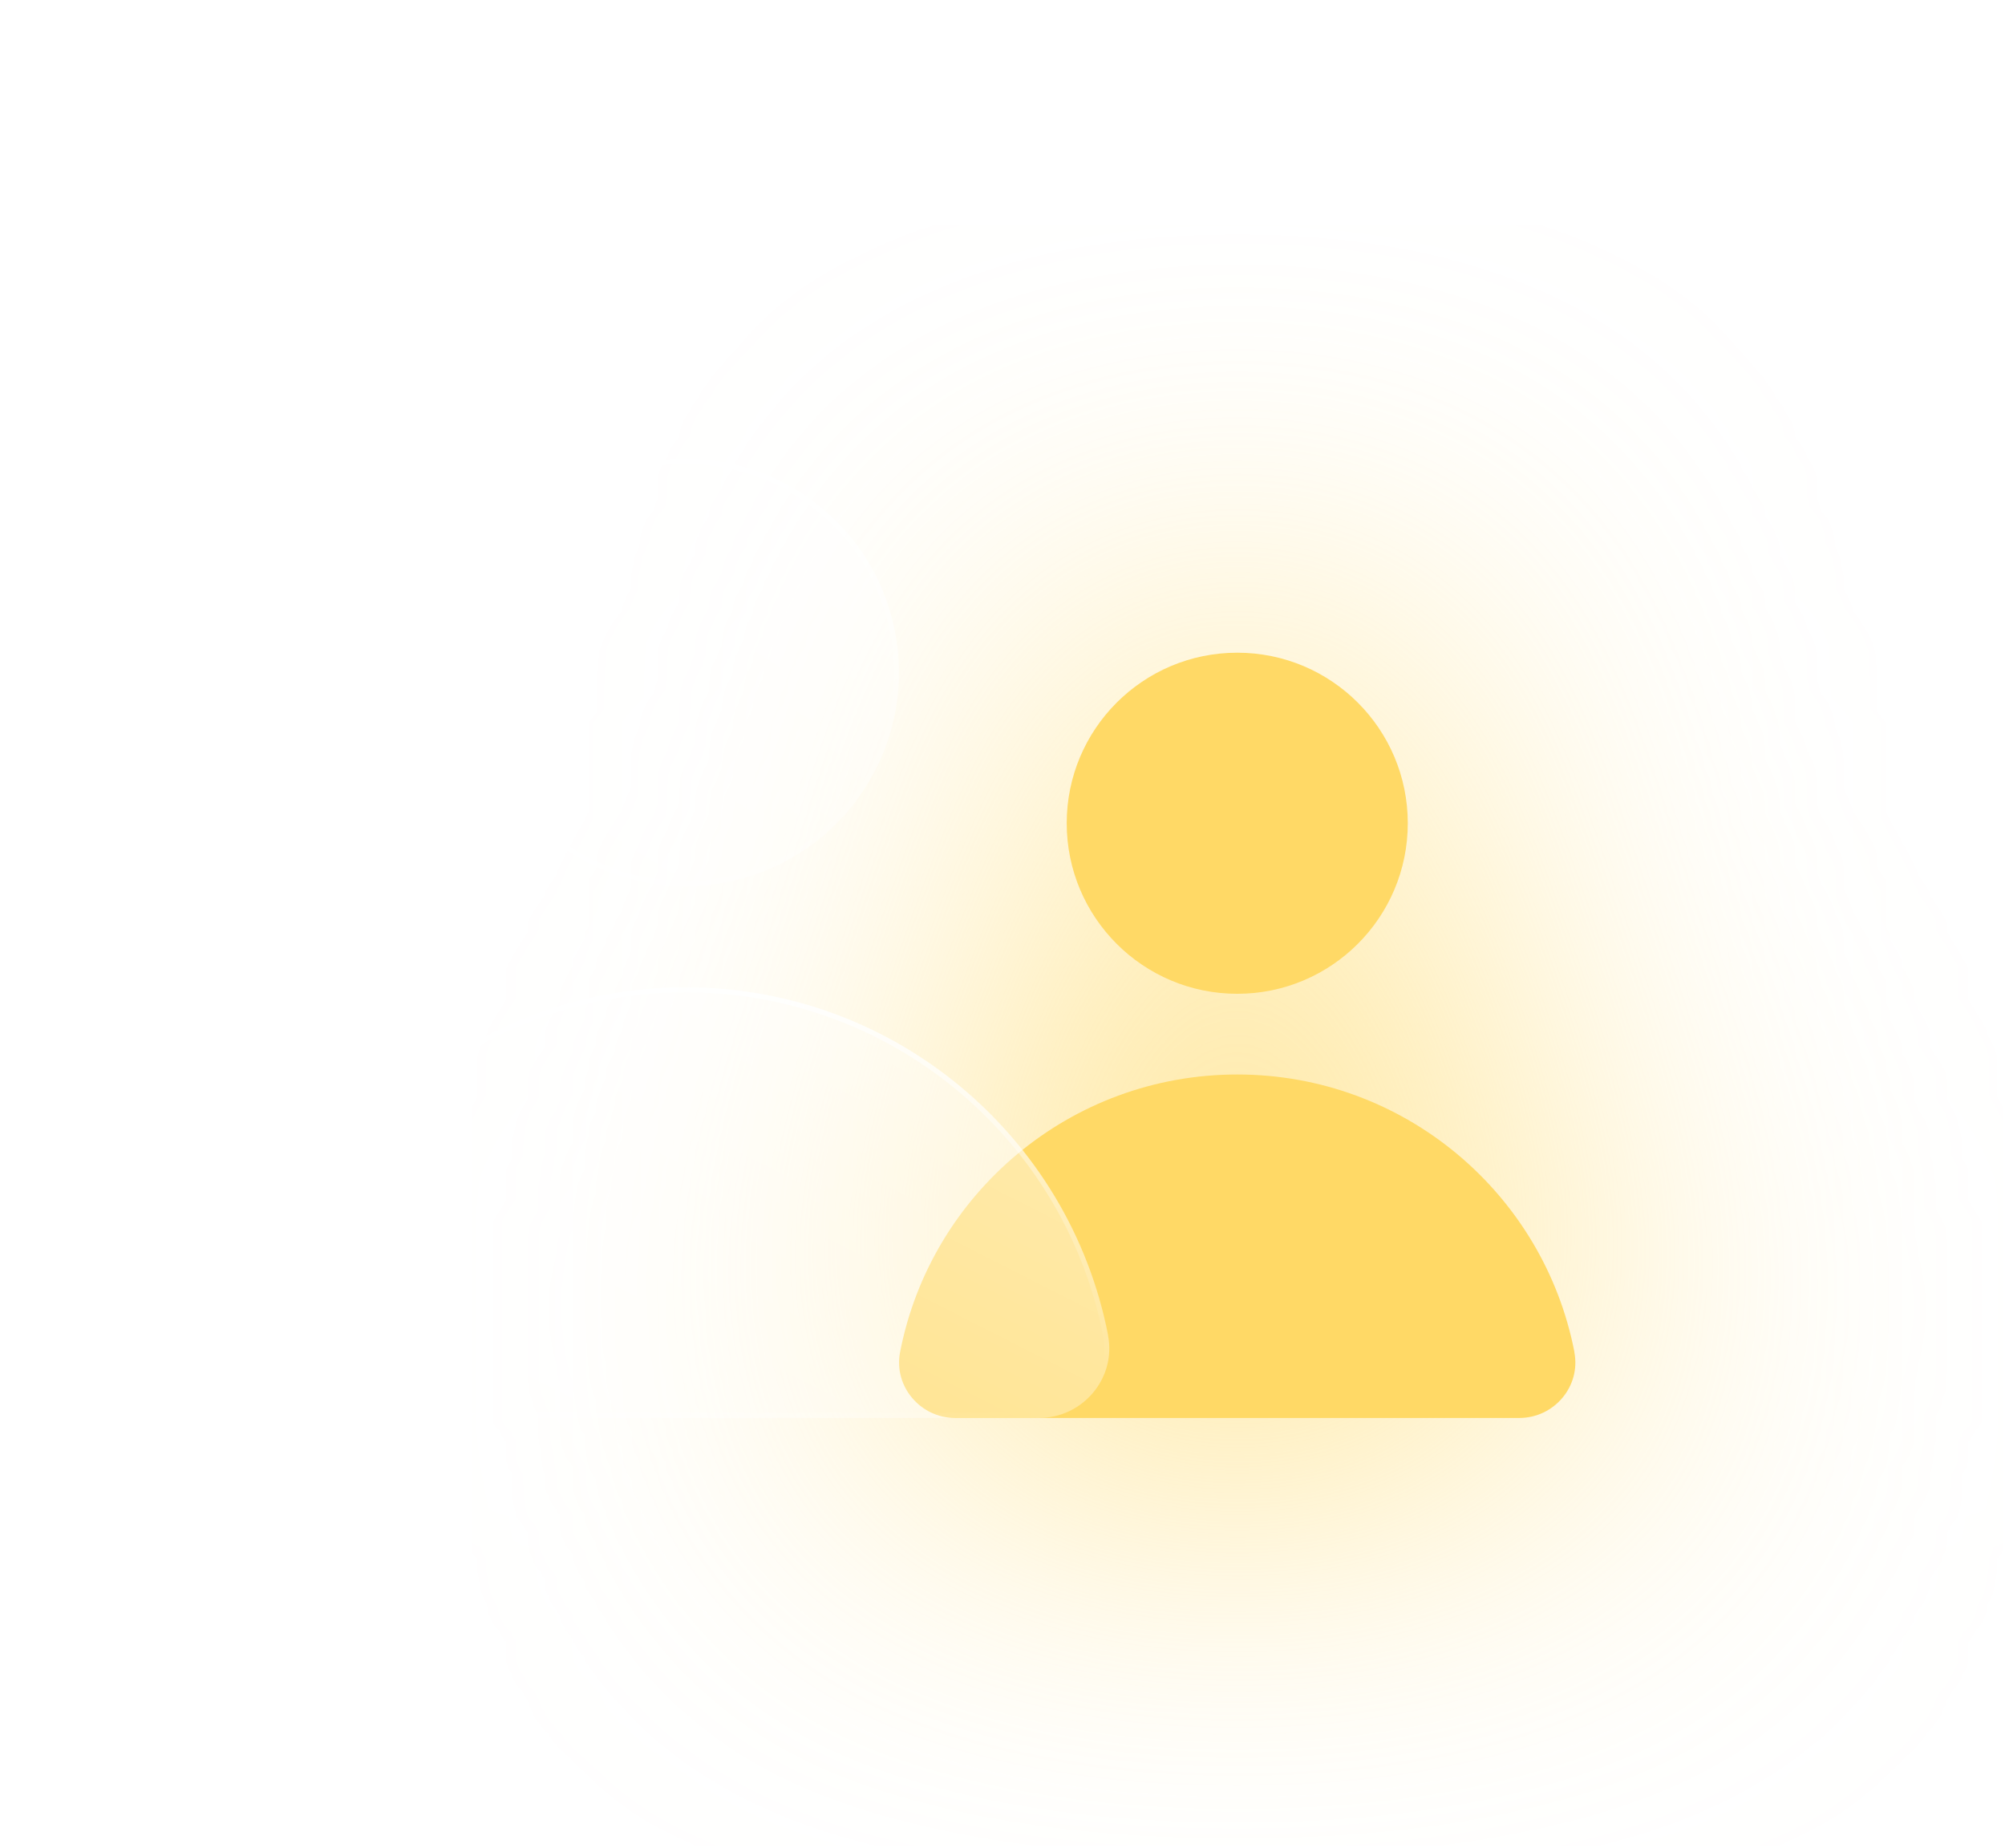
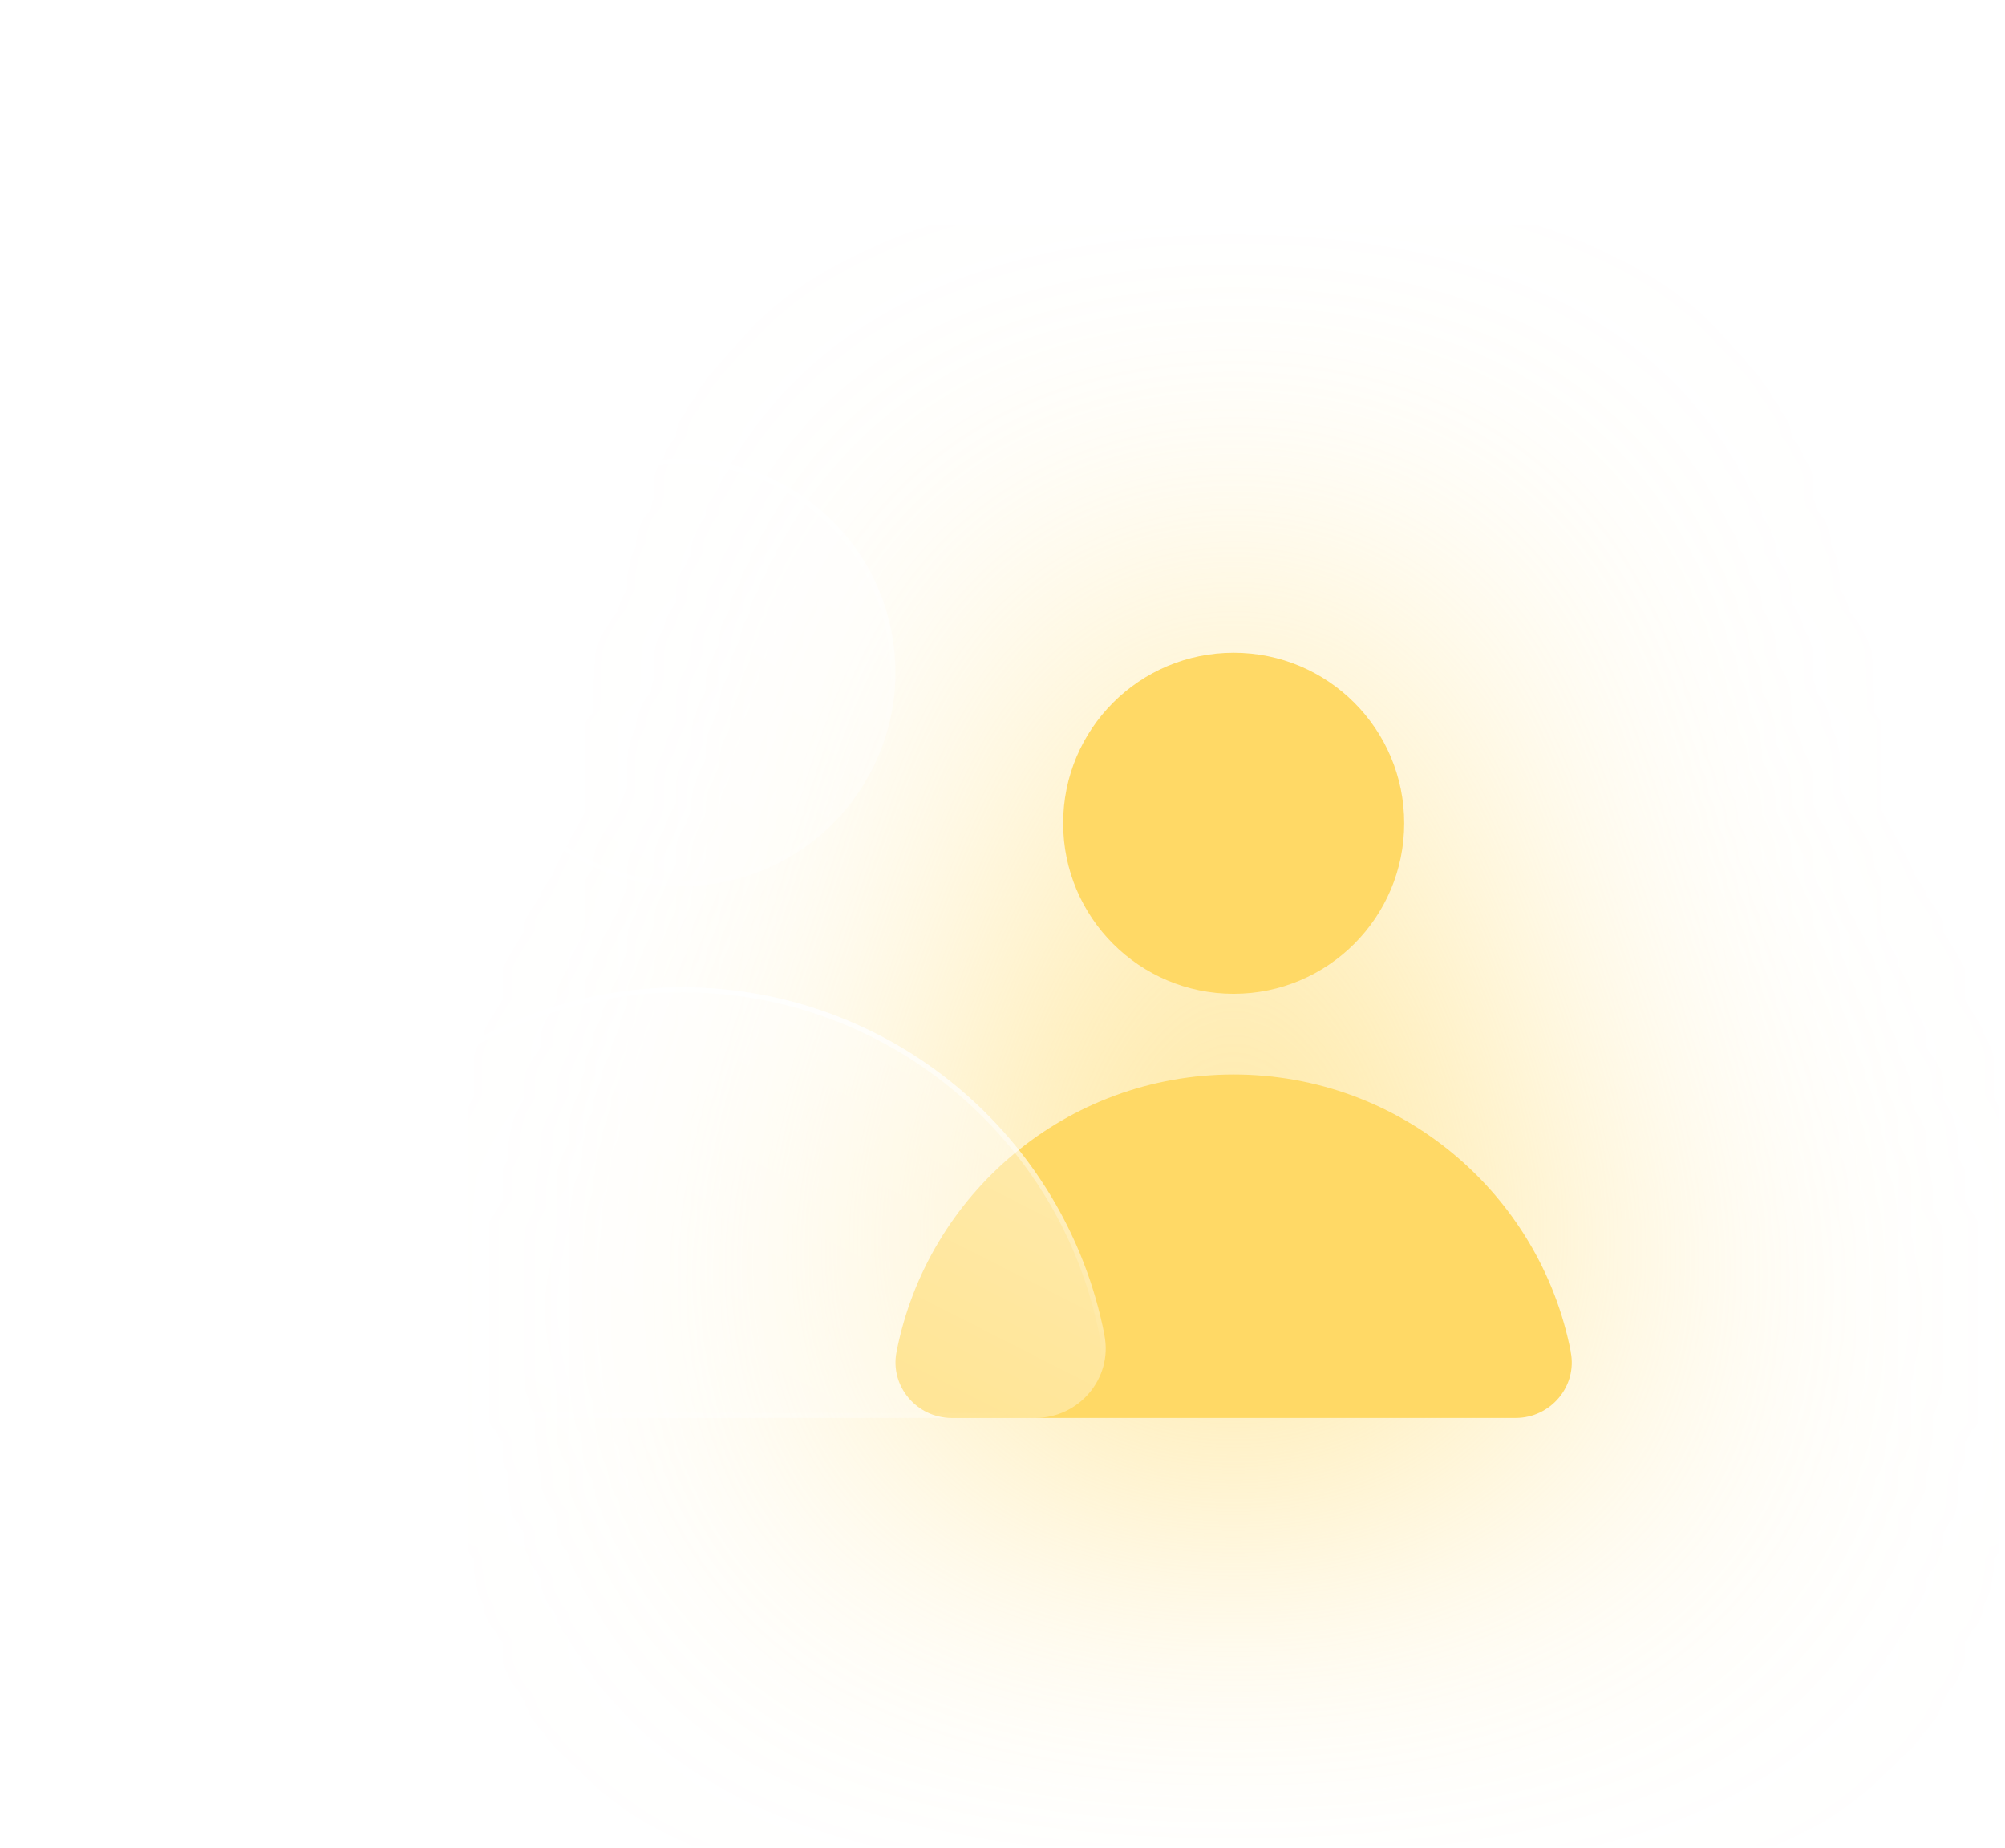
<svg xmlns="http://www.w3.org/2000/svg" width="140" height="129" viewBox="0 0 140 129" fill="none">
-   <g filter="url(#filter0_f_525_4793)">
-     <path d="M109.936 94.405C107.795 83.357 98.071 75.019 86.392 75.019C74.714 75.019 64.99 83.357 62.848 94.405C62.384 96.789 64.269 99 66.695 99H106.083C108.515 99 110.394 96.796 109.929 94.405H109.936Z" fill="#FFD966" />
-     <path d="M86.392 69.385C92.968 69.385 98.299 64.053 98.299 57.477C98.299 50.901 92.968 45.57 86.392 45.57C79.815 45.57 74.484 50.901 74.484 57.477C74.484 64.053 79.815 69.385 86.392 69.385Z" fill="#FFD966" />
+   <g filter="url(#filter0_f_665_5893)">
+     <path d="M109.686 94.405C107.545 83.357 97.821 75.019 86.142 75.019C74.464 75.019 64.74 83.357 62.598 94.405C62.134 96.789 64.019 99 66.445 99H105.833C108.265 99 110.144 96.796 109.679 94.405H109.686Z" fill="#FFD966" />
+     <path d="M86.142 69.385C92.718 69.385 98.049 64.054 98.049 57.477C98.049 50.901 92.718 45.57 86.142 45.57C79.565 45.57 74.234 50.901 74.234 57.477C74.234 64.054 79.565 69.385 86.142 69.385Z" fill="#FFD966" />
  </g>
-   <path d="M109.936 94.405C107.795 83.357 98.071 75.019 86.392 75.019C74.714 75.019 64.99 83.357 62.848 94.405C62.384 96.789 64.269 99 66.695 99H106.083C108.515 99 110.394 96.796 109.929 94.405H109.936Z" fill="#FFD966" />
-   <path d="M86.392 69.385C92.968 69.385 98.299 64.053 98.299 57.477C98.299 50.901 92.968 45.57 86.392 45.57C79.815 45.57 74.484 50.901 74.484 57.477C74.484 64.053 79.815 69.385 86.392 69.385Z" fill="#FFD966" />
-   <g filter="url(#filter1_b_525_4793)">
-     <path d="M77.376 93.24C74.687 79.392 62.495 68.934 47.857 68.934C33.219 68.934 21.028 79.392 18.339 93.24C17.757 96.234 20.113 99 23.163 99H72.545C75.595 99 77.951 96.234 77.369 93.24H77.376Z" fill="url(#paint0_linear_525_4793)" />
-     <path d="M47.857 69.107C62.338 69.107 74.411 79.402 77.165 93.067H77.159L77.199 93.273C77.76 96.157 75.49 98.827 72.545 98.827H23.163C20.218 98.827 17.948 96.157 18.509 93.273L18.509 93.273C21.183 79.505 33.304 69.107 47.857 69.107Z" stroke="url(#paint1_linear_525_4793)" stroke-width="0.347" />
+   <path d="M109.686 94.405C107.545 83.357 97.821 75.019 86.142 75.019C74.464 75.019 64.74 83.357 62.598 94.405C62.134 96.789 64.019 99 66.445 99H105.833C108.265 99 110.144 96.796 109.679 94.405H109.686Z" fill="#FFD966" />
+   <path d="M86.142 69.385C92.718 69.385 98.049 64.054 98.049 57.477C98.049 50.901 92.718 45.57 86.142 45.57C79.565 45.57 74.234 50.901 74.234 57.477C74.234 64.054 79.565 69.385 86.142 69.385Z" fill="#FFD966" />
+   <g filter="url(#filter1_b_665_5893)">
+     <path d="M77.126 93.24C74.437 79.392 62.245 68.934 47.607 68.934C32.969 68.934 20.778 79.392 18.089 93.24C17.507 96.234 19.863 99 22.913 99H72.295C75.345 99 77.701 96.234 77.119 93.24H77.126Z" fill="url(#paint0_linear_665_5893)" />
+     <path d="M47.607 69.107C62.088 69.107 74.161 79.401 76.915 93.067H76.909L76.949 93.273C77.51 96.157 75.24 98.826 72.295 98.826H22.913C19.968 98.826 17.698 96.157 18.259 93.273L18.259 93.273C20.933 79.505 33.054 69.107 47.607 69.107Z" stroke="url(#paint1_linear_665_5893)" stroke-width="0.347" />
  </g>
-   <g filter="url(#filter2_b_525_4793)">
-     <path d="M51.273 61.474C59.294 59.581 64.262 51.544 62.368 43.523C60.475 35.502 52.438 30.535 44.418 32.428C36.397 34.321 31.429 42.358 33.322 50.378C35.215 58.399 43.252 63.367 51.273 61.474Z" fill="url(#paint2_linear_525_4793)" />
-     <path d="M62.2 43.563C64.071 51.49 59.161 59.434 51.233 61.305C43.306 63.176 35.362 58.266 33.491 50.339C31.62 42.411 36.53 34.467 44.457 32.596C52.385 30.725 60.329 35.635 62.2 43.563Z" stroke="url(#paint3_linear_525_4793)" stroke-width="0.347" />
+   <g filter="url(#filter2_b_665_5893)">
+     <path d="M51.024 61.474C59.045 59.581 64.013 51.544 62.12 43.523C60.226 35.502 52.19 30.535 44.169 32.428C36.148 34.321 31.18 42.358 33.073 50.379C34.966 58.4 43.003 63.367 51.024 61.474Z" fill="url(#paint2_linear_665_5893)" />
+     <path d="M61.951 43.563C63.822 51.491 58.912 59.434 50.984 61.305C43.057 63.176 35.113 58.267 33.242 50.339C31.371 42.411 36.281 34.468 44.208 32.596C52.136 30.725 60.08 35.635 61.951 43.563Z" stroke="url(#paint3_linear_665_5893)" stroke-width="0.347" />
  </g>
  <defs>
-     <filter id="filter0_f_525_4793" x="32.975" y="15.767" width="106.828" height="113.035" filterUnits="userSpaceOnUse" color-interpolation-filters="sRGB">
+     <filter id="filter0_f_665_5893" x="32.725" y="15.768" width="106.828" height="113.035" filterUnits="userSpaceOnUse" color-interpolation-filters="sRGB">
      <feFlood flood-opacity="0" result="BackgroundImageFix" />
      <feBlend mode="normal" in="SourceGraphic" in2="BackgroundImageFix" result="shape" />
-       <feGaussianBlur stdDeviation="14.901" result="effect1_foregroundBlur_525_4793" />
+       <feGaussianBlur stdDeviation="14.901" result="effect1_foregroundBlur_665_5893" />
    </filter>
-     <filter id="filter1_b_525_4793" x="5.774" y="56.458" width="84.158" height="55.017" filterUnits="userSpaceOnUse" color-interpolation-filters="sRGB">
+     <filter id="filter1_b_665_5893" x="5.524" y="56.458" width="84.159" height="55.017" filterUnits="userSpaceOnUse" color-interpolation-filters="sRGB">
      <feFlood flood-opacity="0" result="BackgroundImageFix" />
      <feGaussianBlur in="BackgroundImageFix" stdDeviation="6.238" />
-       <feComposite in2="SourceAlpha" operator="in" result="effect1_backgroundBlur_525_4793" />
-       <feBlend mode="normal" in="SourceGraphic" in2="effect1_backgroundBlur_525_4793" result="shape" />
+       <feComposite in2="SourceAlpha" operator="in" result="effect1_backgroundBlur_665_5893" />
+       <feBlend mode="normal" in="SourceGraphic" in2="effect1_backgroundBlur_665_5893" result="shape" />
    </filter>
-     <filter id="filter2_b_525_4793" x="20.444" y="19.55" width="54.803" height="54.802" filterUnits="userSpaceOnUse" color-interpolation-filters="sRGB">
+     <filter id="filter2_b_665_5893" x="20.195" y="19.55" width="54.802" height="54.802" filterUnits="userSpaceOnUse" color-interpolation-filters="sRGB">
      <feFlood flood-opacity="0" result="BackgroundImageFix" />
      <feGaussianBlur in="BackgroundImageFix" stdDeviation="6.238" />
-       <feComposite in2="SourceAlpha" operator="in" result="effect1_backgroundBlur_525_4793" />
-       <feBlend mode="normal" in="SourceGraphic" in2="effect1_backgroundBlur_525_4793" result="shape" />
+       <feComposite in2="SourceAlpha" operator="in" result="effect1_backgroundBlur_665_5893" />
+       <feBlend mode="normal" in="SourceGraphic" in2="effect1_backgroundBlur_665_5893" result="shape" />
    </filter>
-     <linearGradient id="paint0_linear_525_4793" x1="21.593" y1="97.302" x2="43.127" y2="54.895" gradientUnits="userSpaceOnUse">
+     <linearGradient id="paint0_linear_665_5893" x1="21.343" y1="97.302" x2="42.877" y2="54.895" gradientUnits="userSpaceOnUse">
      <stop stop-color="white" stop-opacity="0.2" />
      <stop offset="1" stop-color="white" stop-opacity="0.49" />
    </linearGradient>
-     <linearGradient id="paint1_linear_525_4793" x1="22.429" y1="71.298" x2="41.952" y2="112.404" gradientUnits="userSpaceOnUse">
+     <linearGradient id="paint1_linear_665_5893" x1="22.179" y1="71.298" x2="41.702" y2="112.404" gradientUnits="userSpaceOnUse">
      <stop stop-color="white" />
      <stop offset="1" stop-color="white" stop-opacity="0" />
    </linearGradient>
-     <linearGradient id="paint2_linear_525_4793" x1="38.003" y1="62.875" x2="57.688" y2="31.027" gradientUnits="userSpaceOnUse">
+     <linearGradient id="paint2_linear_665_5893" x1="37.754" y1="62.875" x2="57.439" y2="31.027" gradientUnits="userSpaceOnUse">
      <stop stop-color="white" stop-opacity="0.2" />
      <stop offset="1" stop-color="white" stop-opacity="0.49" />
    </linearGradient>
-     <linearGradient id="paint3_linear_525_4793" x1="32.484" y1="37.656" x2="62.891" y2="57.886" gradientUnits="userSpaceOnUse">
+     <linearGradient id="paint3_linear_665_5893" x1="32.235" y1="37.656" x2="62.642" y2="57.886" gradientUnits="userSpaceOnUse">
      <stop stop-color="white" />
      <stop offset="1" stop-color="white" stop-opacity="0" />
    </linearGradient>
  </defs>
</svg>
